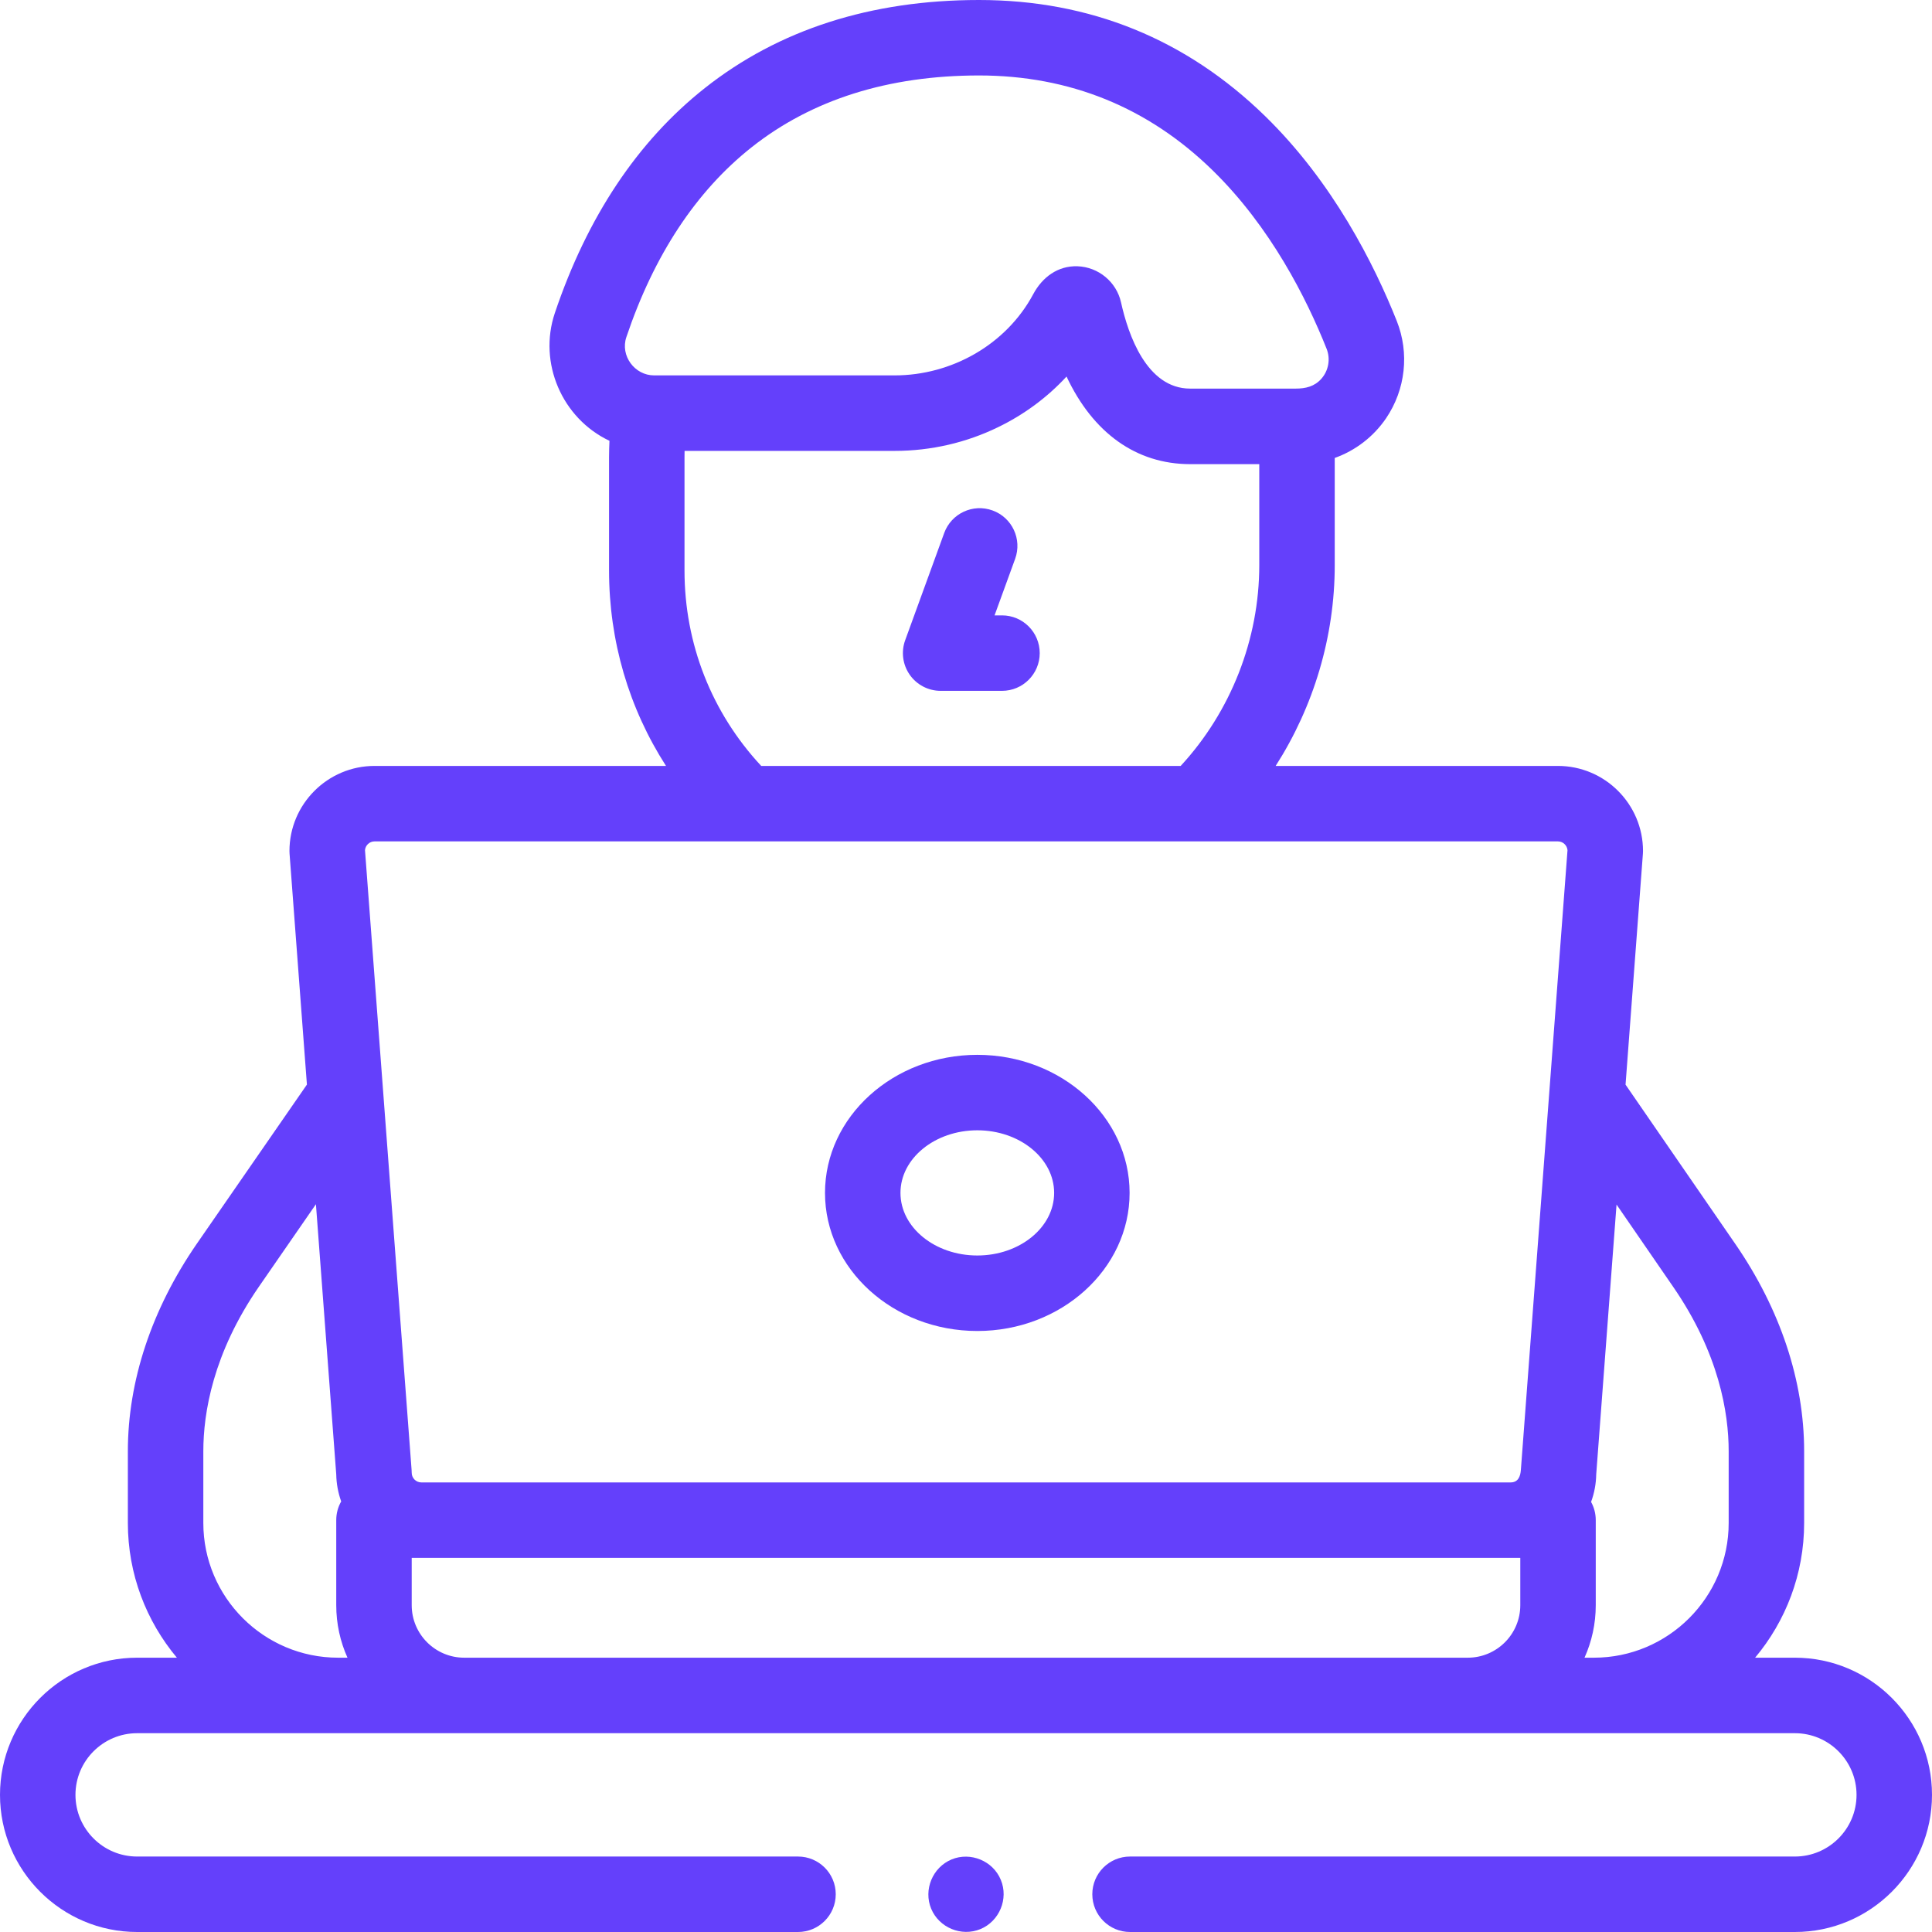
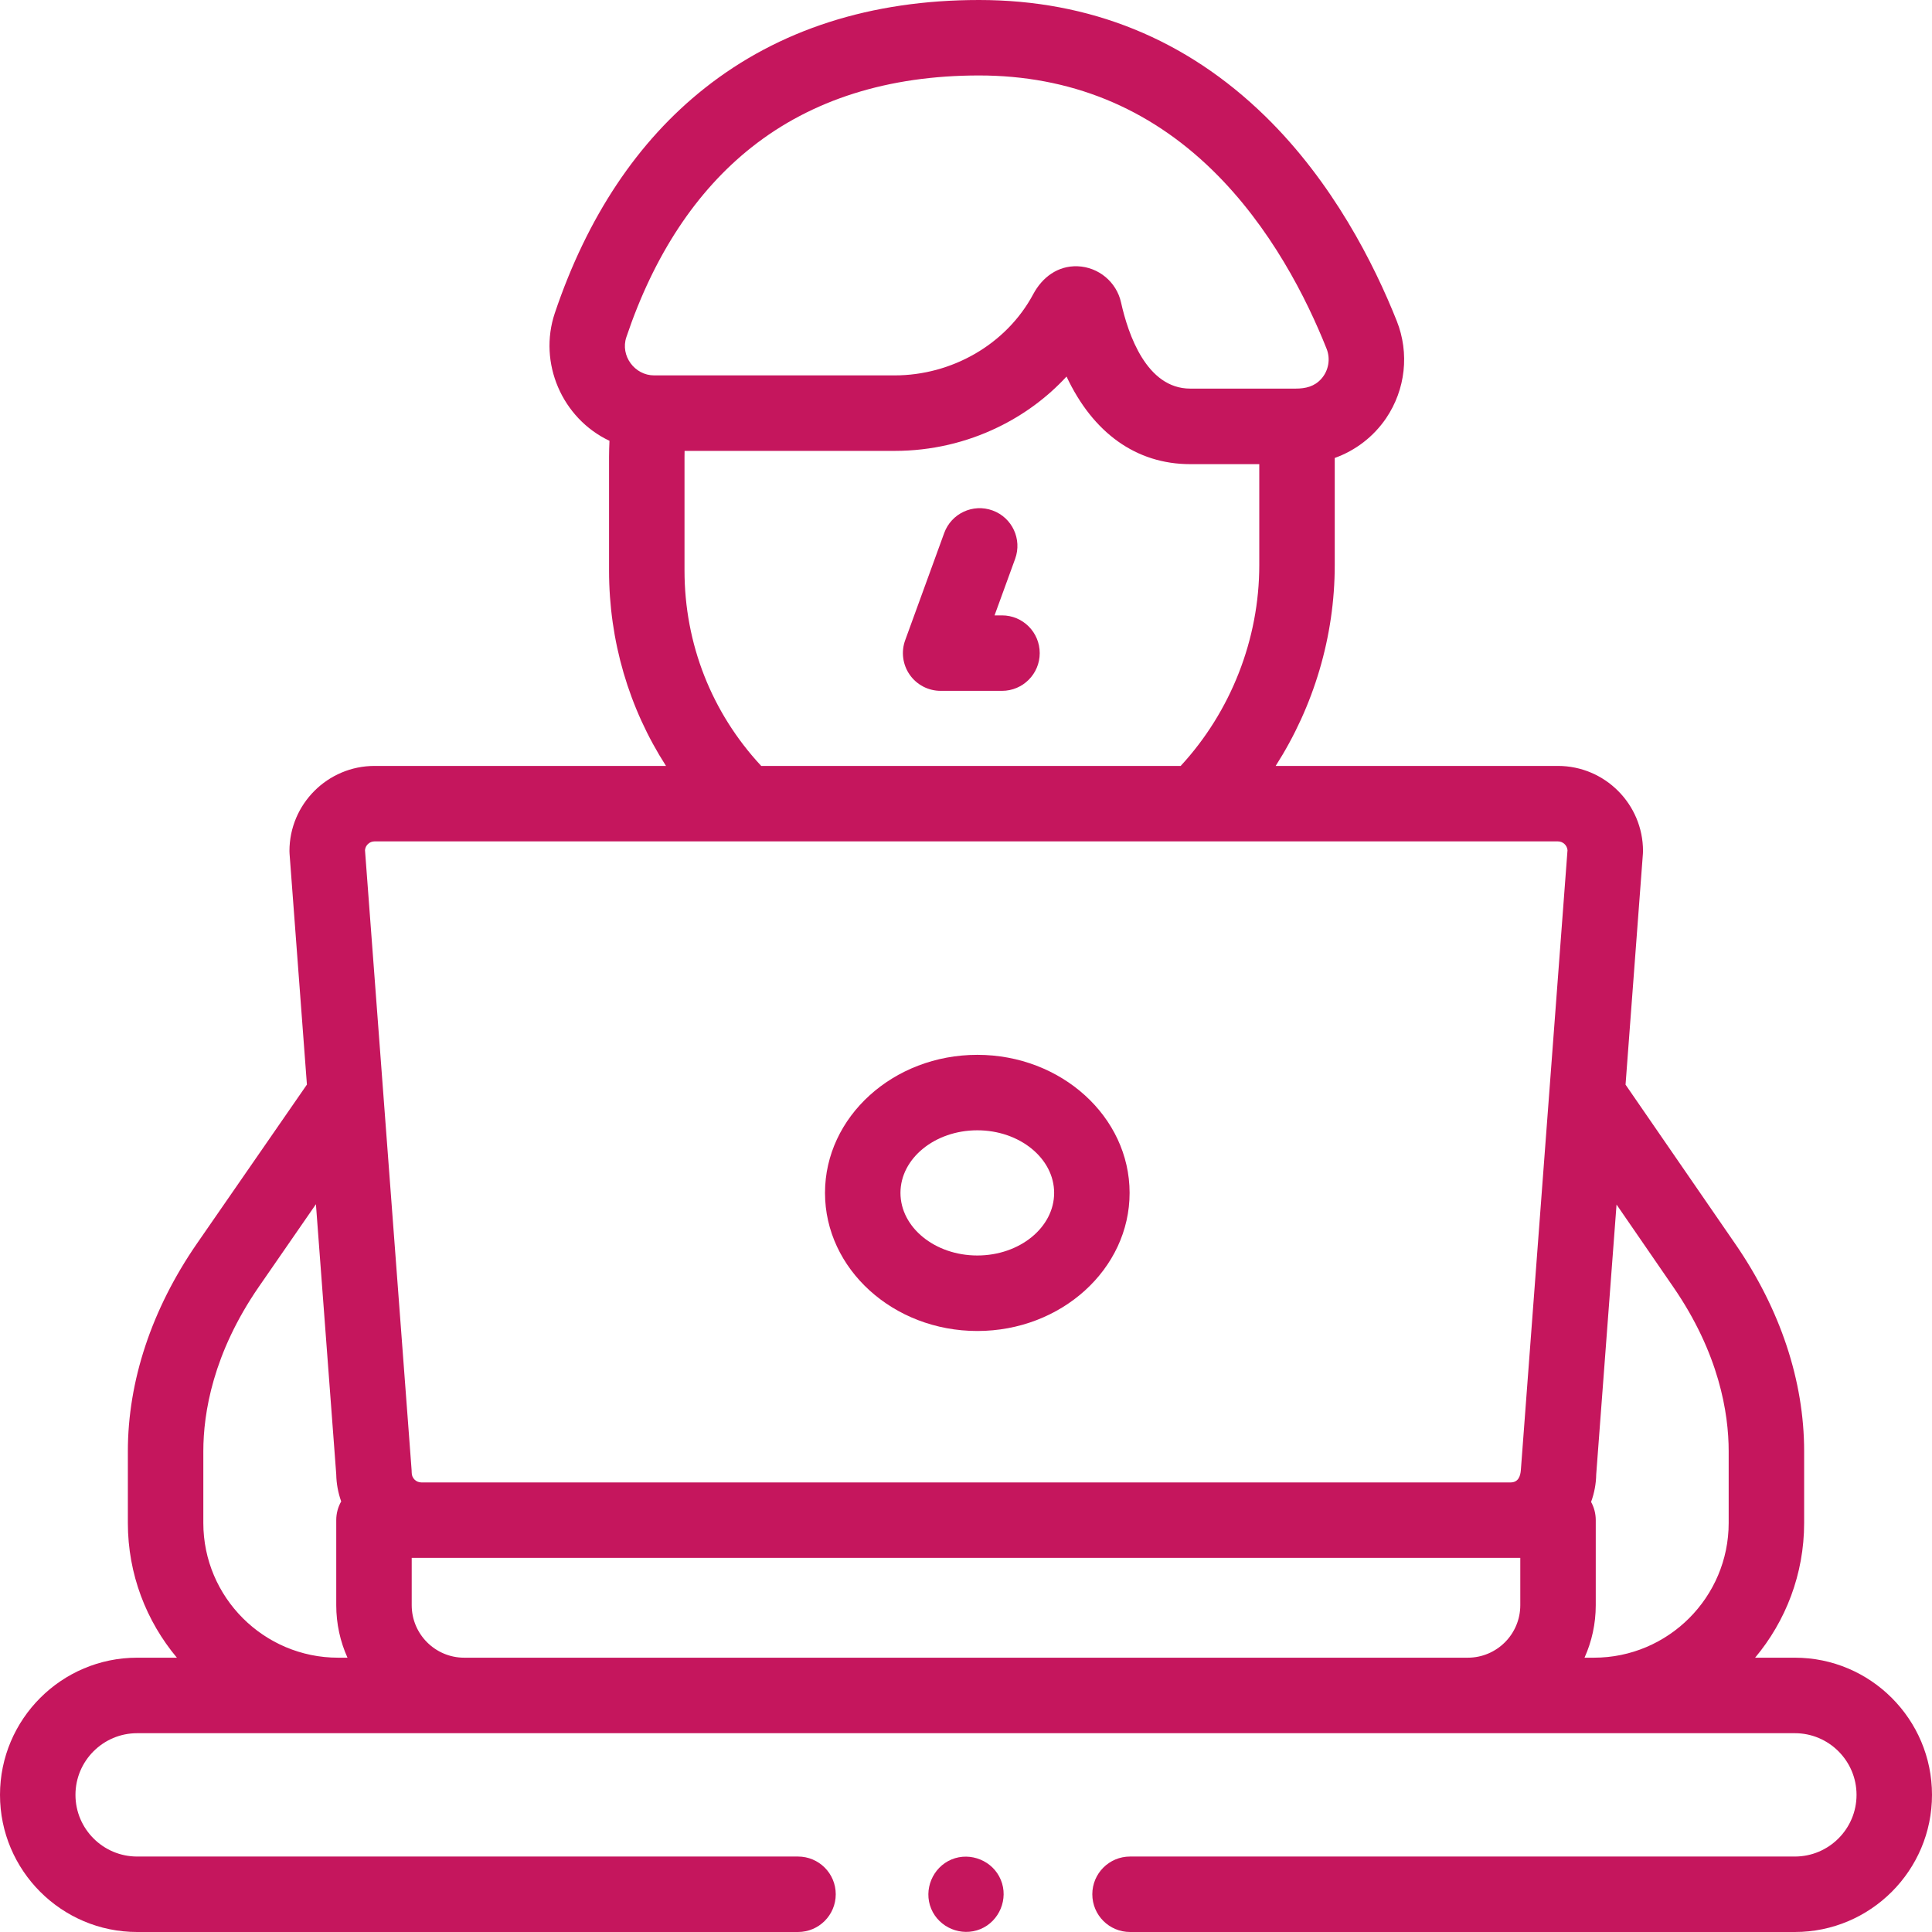
<svg xmlns="http://www.w3.org/2000/svg" width="50" height="50" viewBox="0 0 50 50" fill="none">
-   <path d="M25.932 15.926H25.739L26.272 14.462C26.456 13.956 26.195 13.395 25.688 13.211C25.181 13.026 24.621 13.287 24.436 13.794L23.426 16.569C23.317 16.868 23.361 17.202 23.544 17.463C23.727 17.724 24.025 17.879 24.344 17.879H25.932C26.471 17.879 26.908 17.442 26.908 16.903C26.908 16.363 26.471 15.926 25.932 15.926Z" fill="#6440FB" />
-   <path d="M25.293 34.446C27.466 34.446 29.234 32.843 29.234 30.872C29.234 28.902 27.466 27.299 25.293 27.299C23.119 27.299 21.351 28.902 21.351 30.872C21.351 32.843 23.119 34.446 25.293 34.446ZM25.293 29.252C26.389 29.252 27.281 29.979 27.281 30.872C27.281 31.766 26.389 32.492 25.293 32.492C24.196 32.492 23.304 31.766 23.304 30.872C23.304 29.979 24.196 29.252 25.293 29.252Z" fill="#6440FB" />
-   <path d="M46.451 42.901H45.422C46.213 41.956 46.691 40.74 46.691 39.414V37.559C46.691 35.739 46.075 33.884 44.91 32.194L42.069 28.071L42.518 22.098C42.52 22.073 42.521 22.049 42.521 22.025C42.521 20.81 41.533 19.822 40.318 19.822H33.014C34 18.283 34.543 16.472 34.543 14.626V11.852C35.077 11.661 35.545 11.305 35.873 10.823C36.376 10.08 36.479 9.139 36.148 8.306C35.561 6.832 34.495 4.717 32.744 3.008C30.699 1.012 28.207 0 25.337 0C22.539 0 20.152 0.767 18.24 2.28C16.503 3.654 15.197 5.613 14.359 8.102C13.925 9.39 14.545 10.828 15.773 11.408C15.767 11.548 15.762 11.689 15.762 11.83V14.764C15.762 16.589 16.276 18.327 17.236 19.822H9.694C8.48 19.822 7.491 20.81 7.491 22.025C7.491 22.049 7.492 22.073 7.494 22.098L7.943 28.069L5.09 32.193C3.925 33.884 3.309 35.739 3.309 37.559V39.414C3.309 40.74 3.787 41.956 4.578 42.901H3.549C1.592 42.901 0 44.494 0 46.451C0 48.408 1.592 50 3.549 50H20.652C21.192 50 21.629 49.563 21.629 49.023C21.629 48.484 21.192 48.047 20.652 48.047H3.549C2.669 48.047 1.953 47.331 1.953 46.451C1.953 45.571 2.669 44.855 3.549 44.855H46.451C47.331 44.855 48.047 45.571 48.047 46.451C48.047 47.331 47.331 48.047 46.451 48.047H29.246C28.706 48.047 28.269 48.484 28.269 49.023C28.269 49.563 28.706 50 29.246 50H46.451C48.408 50 50 48.408 50 46.451C50 44.494 48.408 42.901 46.451 42.901ZM41.836 31.174L43.301 33.302C44.489 35.024 44.738 36.568 44.738 37.559V39.414C44.738 41.337 43.173 42.901 41.25 42.901H41.007C41.194 42.486 41.298 42.026 41.298 41.542V39.342C41.298 39.17 41.254 39.009 41.177 38.87C41.261 38.642 41.306 38.399 41.31 38.157L41.836 31.174ZM16.21 8.725C16.925 6.601 18.016 4.948 19.452 3.811C21.01 2.578 22.99 1.953 25.337 1.953C27.679 1.953 29.713 2.778 31.38 4.406C32.885 5.875 33.817 7.73 34.333 9.028C34.437 9.29 34.383 9.592 34.197 9.802C34.019 10.004 33.788 10.057 33.53 10.057H30.802C29.675 10.057 29.197 8.66 29.012 7.825C28.894 7.296 28.428 6.911 27.888 6.891C27.375 6.873 26.973 7.177 26.74 7.613C26.041 8.919 24.626 9.715 23.154 9.715H16.928C16.425 9.715 16.048 9.207 16.21 8.725ZM17.715 14.764V11.83C17.715 11.776 17.716 11.722 17.717 11.669H23.154C24.101 11.669 25.012 11.453 25.825 11.058C26.494 10.735 27.098 10.291 27.602 9.745C28.286 11.203 29.405 12.012 30.802 12.012H32.59V14.626C32.59 16.546 31.853 18.418 30.556 19.822H19.7C18.417 18.443 17.715 16.662 17.715 14.764ZM9.694 21.775H40.318C40.448 21.775 40.555 21.875 40.567 22.002L39.36 38.042C39.348 38.206 39.292 38.365 39.093 38.365H10.907C10.906 38.365 10.905 38.365 10.905 38.365C10.767 38.365 10.655 38.253 10.655 38.115C10.655 38.09 10.654 38.066 10.652 38.042L9.446 22.002C9.457 21.875 9.564 21.775 9.694 21.775ZM5.262 37.559C5.262 36.567 5.512 35.024 6.698 33.303L8.176 31.165L8.702 38.157C8.706 38.395 8.75 38.633 8.83 38.857C8.748 39 8.702 39.165 8.702 39.341V41.542C8.702 42.026 8.806 42.486 8.993 42.901H8.75C6.827 42.901 5.262 41.337 5.262 39.414V37.559H5.262ZM12.014 42.901C11.264 42.901 10.655 42.292 10.655 41.542V40.318H39.345V41.542C39.345 42.292 38.736 42.901 37.986 42.901C37.986 42.901 37.986 42.901 37.985 42.901H12.015C12.014 42.901 12.014 42.901 12.014 42.901Z" fill="#6440FB" />
-   <path d="M25.901 48.651C25.7 48.159 25.117 47.919 24.627 48.122C24.136 48.326 23.894 48.906 24.099 49.398C24.303 49.889 24.881 50.128 25.373 49.925C25.864 49.722 26.106 49.142 25.901 48.651Z" fill="#6440FB" />
+   <path d="M25.932 15.926H25.739L26.272 14.462C26.456 13.956 26.195 13.395 25.688 13.211C25.181 13.026 24.621 13.287 24.436 13.794L23.426 16.569C23.317 16.868 23.361 17.202 23.544 17.463C23.727 17.724 24.025 17.879 24.344 17.879H25.932C26.471 17.879 26.908 17.442 26.908 16.903C26.908 16.363 26.471 15.926 25.932 15.926Z" fill="#C5165D" />
+   <path d="M25.293 34.446C27.466 34.446 29.234 32.843 29.234 30.872C29.234 28.902 27.466 27.299 25.293 27.299C23.119 27.299 21.351 28.902 21.351 30.872C21.351 32.843 23.119 34.446 25.293 34.446ZM25.293 29.252C26.389 29.252 27.281 29.979 27.281 30.872C27.281 31.766 26.389 32.492 25.293 32.492C24.196 32.492 23.304 31.766 23.304 30.872C23.304 29.979 24.196 29.252 25.293 29.252Z" fill="#C5165D" />
+   <path d="M46.451 42.901H45.422C46.213 41.956 46.691 40.74 46.691 39.414V37.559C46.691 35.739 46.075 33.884 44.91 32.194L42.069 28.071L42.518 22.098C42.52 22.073 42.521 22.049 42.521 22.025C42.521 20.81 41.533 19.822 40.318 19.822H33.014C34 18.283 34.543 16.472 34.543 14.626V11.852C35.077 11.661 35.545 11.305 35.873 10.823C36.376 10.08 36.479 9.139 36.148 8.306C35.561 6.832 34.495 4.717 32.744 3.008C30.699 1.012 28.207 0 25.337 0C22.539 0 20.152 0.767 18.24 2.28C16.503 3.654 15.197 5.613 14.359 8.102C13.925 9.39 14.545 10.828 15.773 11.408C15.767 11.548 15.762 11.689 15.762 11.83V14.764C15.762 16.589 16.276 18.327 17.236 19.822H9.694C8.48 19.822 7.491 20.81 7.491 22.025C7.491 22.049 7.492 22.073 7.494 22.098L7.943 28.069L5.09 32.193C3.925 33.884 3.309 35.739 3.309 37.559V39.414C3.309 40.74 3.787 41.956 4.578 42.901H3.549C1.592 42.901 0 44.494 0 46.451C0 48.408 1.592 50 3.549 50H20.652C21.192 50 21.629 49.563 21.629 49.023C21.629 48.484 21.192 48.047 20.652 48.047H3.549C2.669 48.047 1.953 47.331 1.953 46.451C1.953 45.571 2.669 44.855 3.549 44.855H46.451C47.331 44.855 48.047 45.571 48.047 46.451C48.047 47.331 47.331 48.047 46.451 48.047H29.246C28.706 48.047 28.269 48.484 28.269 49.023C28.269 49.563 28.706 50 29.246 50H46.451C48.408 50 50 48.408 50 46.451C50 44.494 48.408 42.901 46.451 42.901ZM41.836 31.174L43.301 33.302C44.489 35.024 44.738 36.568 44.738 37.559V39.414C44.738 41.337 43.173 42.901 41.25 42.901H41.007C41.194 42.486 41.298 42.026 41.298 41.542V39.342C41.298 39.17 41.254 39.009 41.177 38.87C41.261 38.642 41.306 38.399 41.31 38.157L41.836 31.174ZM16.21 8.725C16.925 6.601 18.016 4.948 19.452 3.811C21.01 2.578 22.99 1.953 25.337 1.953C27.679 1.953 29.713 2.778 31.38 4.406C32.885 5.875 33.817 7.73 34.333 9.028C34.437 9.29 34.383 9.592 34.197 9.802C34.019 10.004 33.788 10.057 33.53 10.057H30.802C29.675 10.057 29.197 8.66 29.012 7.825C28.894 7.296 28.428 6.911 27.888 6.891C27.375 6.873 26.973 7.177 26.74 7.613C26.041 8.919 24.626 9.715 23.154 9.715H16.928C16.425 9.715 16.048 9.207 16.21 8.725ZM17.715 14.764V11.83C17.715 11.776 17.716 11.722 17.717 11.669H23.154C24.101 11.669 25.012 11.453 25.825 11.058C26.494 10.735 27.098 10.291 27.602 9.745C28.286 11.203 29.405 12.012 30.802 12.012H32.59V14.626C32.59 16.546 31.853 18.418 30.556 19.822H19.7C18.417 18.443 17.715 16.662 17.715 14.764ZM9.694 21.775H40.318C40.448 21.775 40.555 21.875 40.567 22.002L39.36 38.042C39.348 38.206 39.292 38.365 39.093 38.365H10.907C10.906 38.365 10.905 38.365 10.905 38.365C10.767 38.365 10.655 38.253 10.655 38.115C10.655 38.09 10.654 38.066 10.652 38.042L9.446 22.002C9.457 21.875 9.564 21.775 9.694 21.775ZM5.262 37.559C5.262 36.567 5.512 35.024 6.698 33.303L8.176 31.165L8.702 38.157C8.706 38.395 8.75 38.633 8.83 38.857C8.748 39 8.702 39.165 8.702 39.341V41.542C8.702 42.026 8.806 42.486 8.993 42.901H8.75C6.827 42.901 5.262 41.337 5.262 39.414V37.559H5.262ZM12.014 42.901C11.264 42.901 10.655 42.292 10.655 41.542V40.318H39.345V41.542C39.345 42.292 38.736 42.901 37.986 42.901C37.986 42.901 37.986 42.901 37.985 42.901H12.015C12.014 42.901 12.014 42.901 12.014 42.901Z" fill="#C5165D" />
+   <path d="M25.901 48.651C25.7 48.159 25.117 47.919 24.627 48.122C24.136 48.326 23.894 48.906 24.099 49.398C24.303 49.889 24.881 50.128 25.373 49.925C25.864 49.722 26.106 49.142 25.901 48.651Z" fill="#C5165D" />
</svg>
